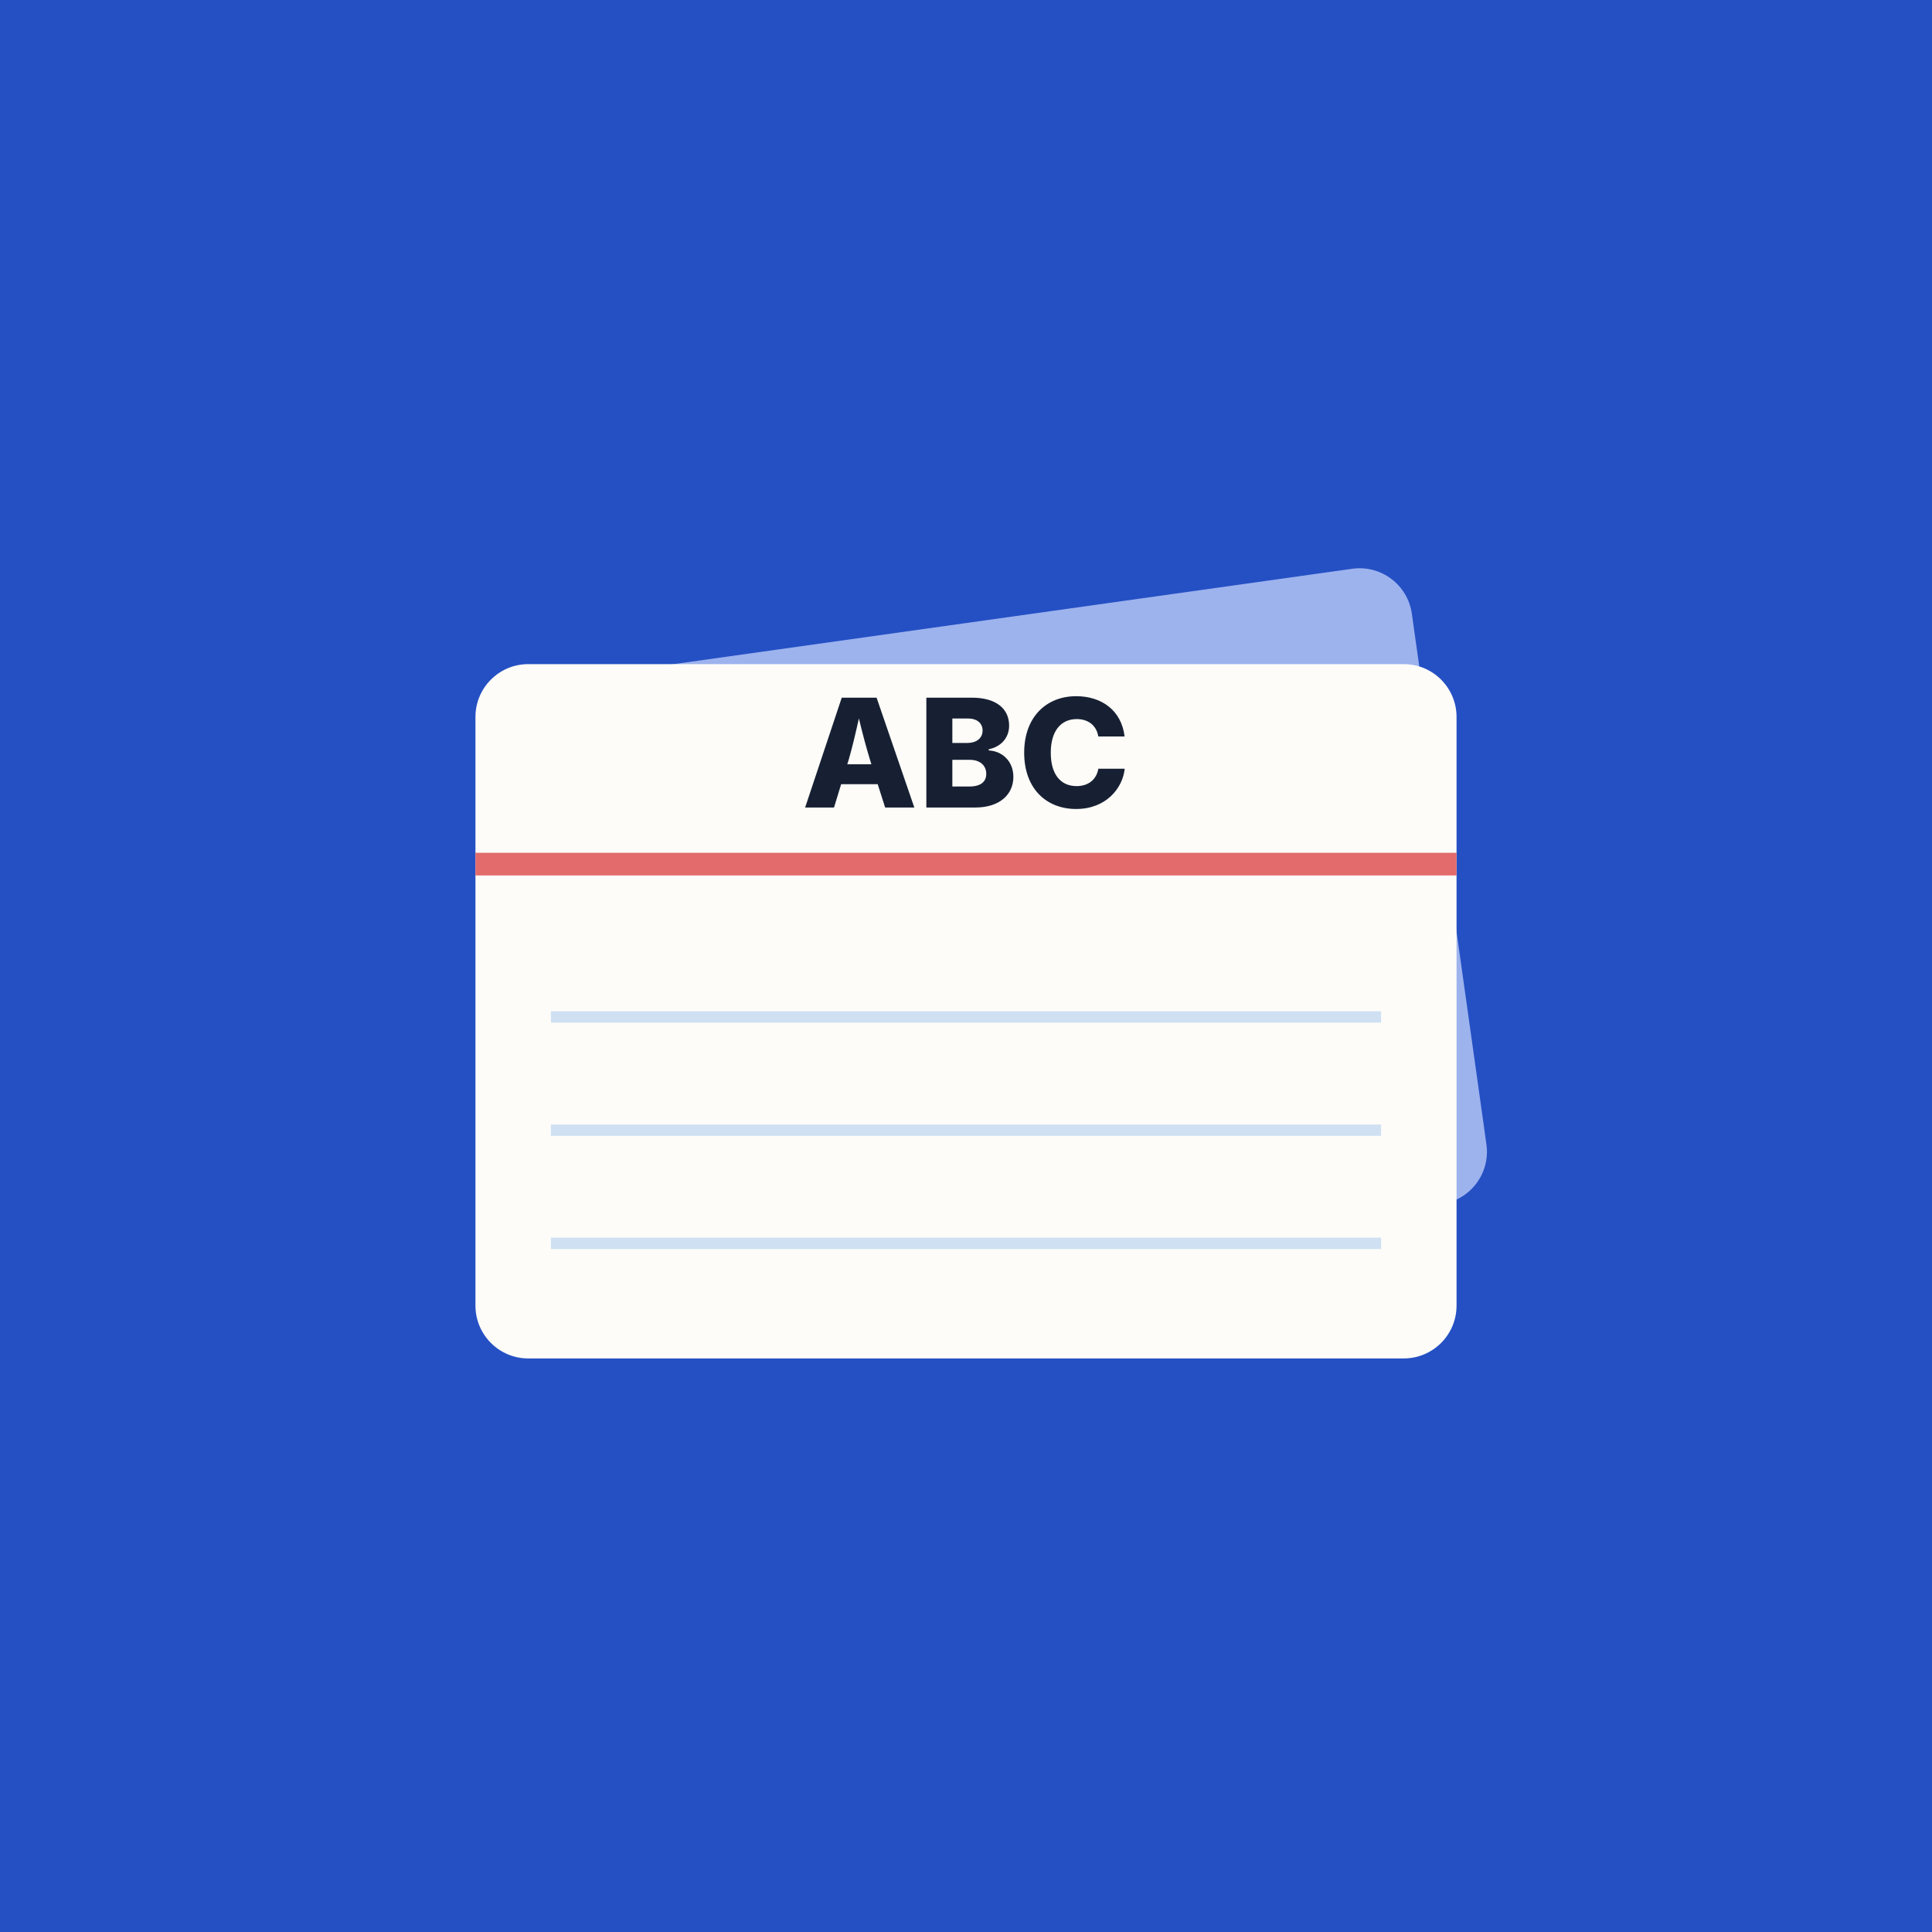
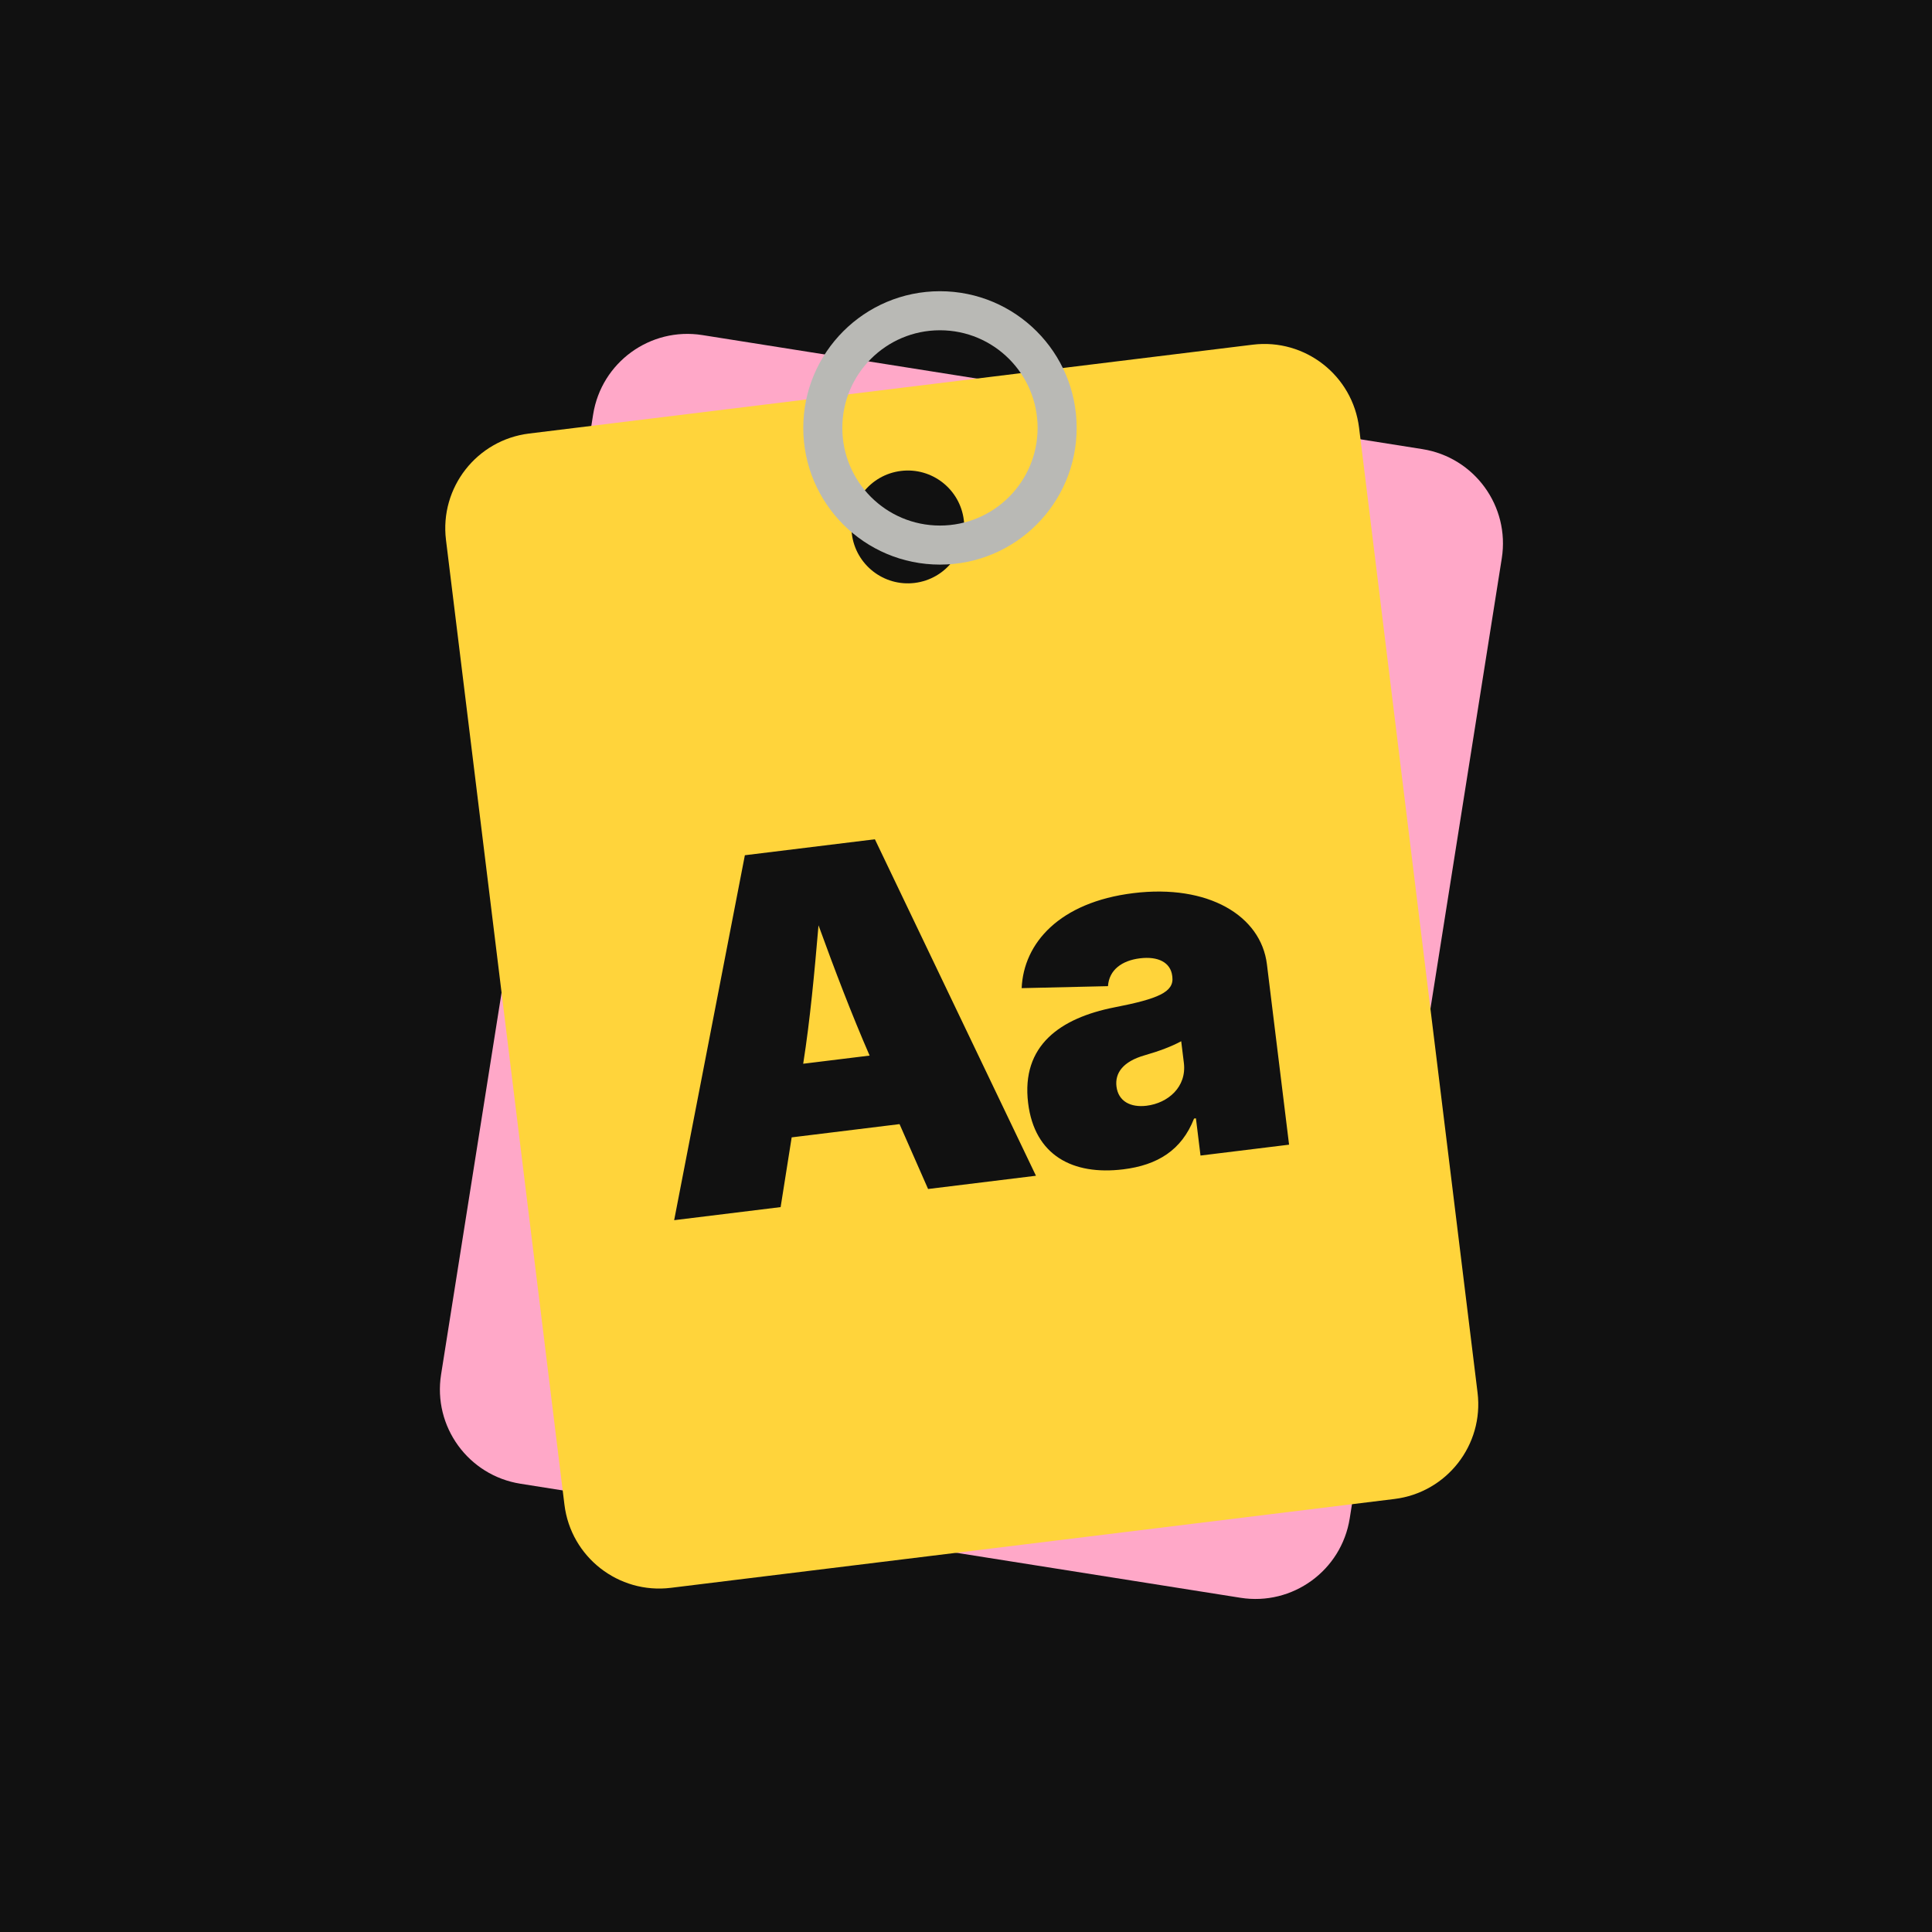
<svg xmlns="http://www.w3.org/2000/svg" viewBox="0 0 512 512">
-   <rect width="512" height="512" fill="#2550C4" />
-   <g transform="rotate(-8 256 256)">
-     <rect x="150" y="166" width="236" height="170" rx="14" fill="#9DB3EE" />
+   <rect width="512" height="512" fill="#111111" />
+   <g transform="translate(256 256) scale(1.15) translate(-256 -262)">
+     <g transform="rotate(9 256 270)">
+       <rect x="150" y="128" width="212" height="268" rx="22" fill="#FFA8C8" />
+     </g>
+     <g transform="rotate(-7 256 270)">
+       <rect x="150" y="128" width="212" height="268" rx="22" fill="#FFD43B" />
+       <circle cx="256" cy="160" r="13" fill="#111" />
+       <text x="256" y="312" text-anchor="middle" font-family="Inter, DejaVu Sans, sans-serif" font-weight="900" font-size="112" letter-spacing="-5" fill="#111">Aa</text>
+     </g>
+     <circle cx="250" cy="138" r="27" fill="none" stroke="#B9B9B5" stroke-width="9" />
  </g>
-   <rect x="126" y="176" width="260" height="184" rx="14" fill="#FDFCF8" />
-   <rect x="126" y="226" width="260" height="6" fill="#E36B6B" />
-   <rect x="146" y="268" width="220" height="3" fill="#CFE0F3" />
-   <rect x="146" y="298" width="220" height="3" fill="#CFE0F3" />
-   <rect x="146" y="328" width="220" height="3" fill="#CFE0F3" />
-   <text x="256" y="214" text-anchor="middle" font-family="Inter, DejaVu Sans, sans-serif" font-weight="800" font-size="40" fill="#172033">ABC</text>
</svg>
